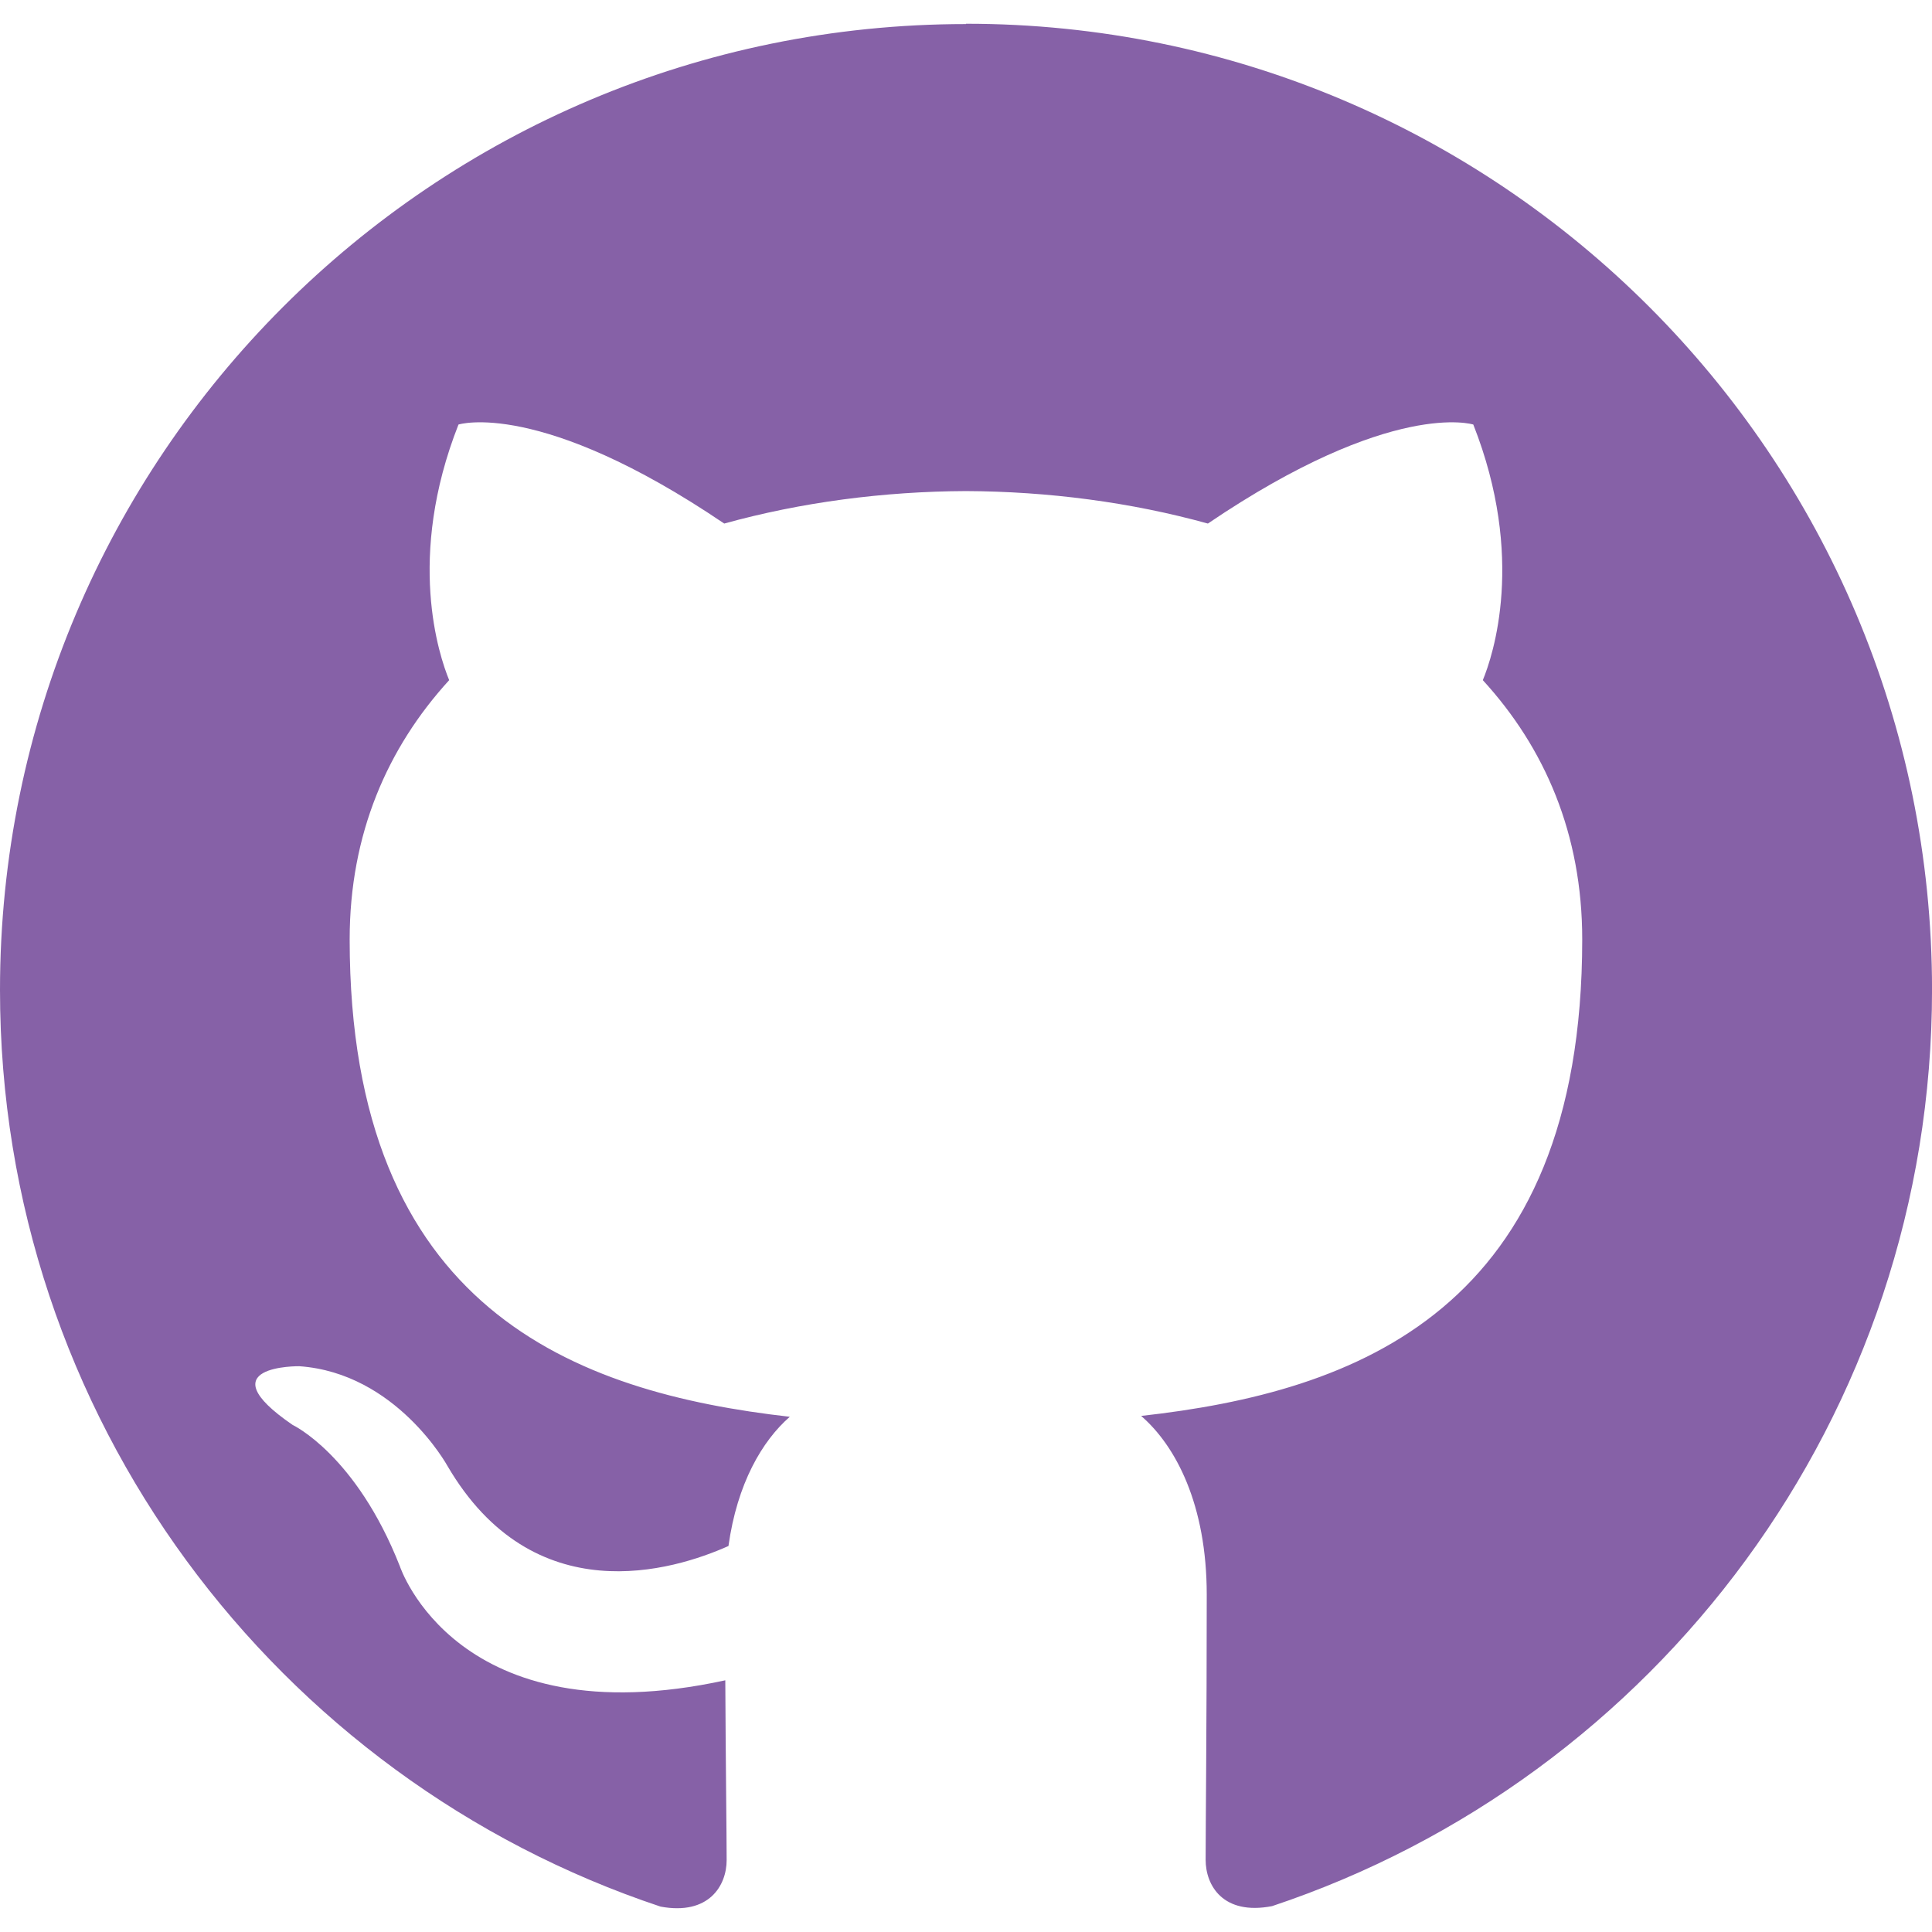
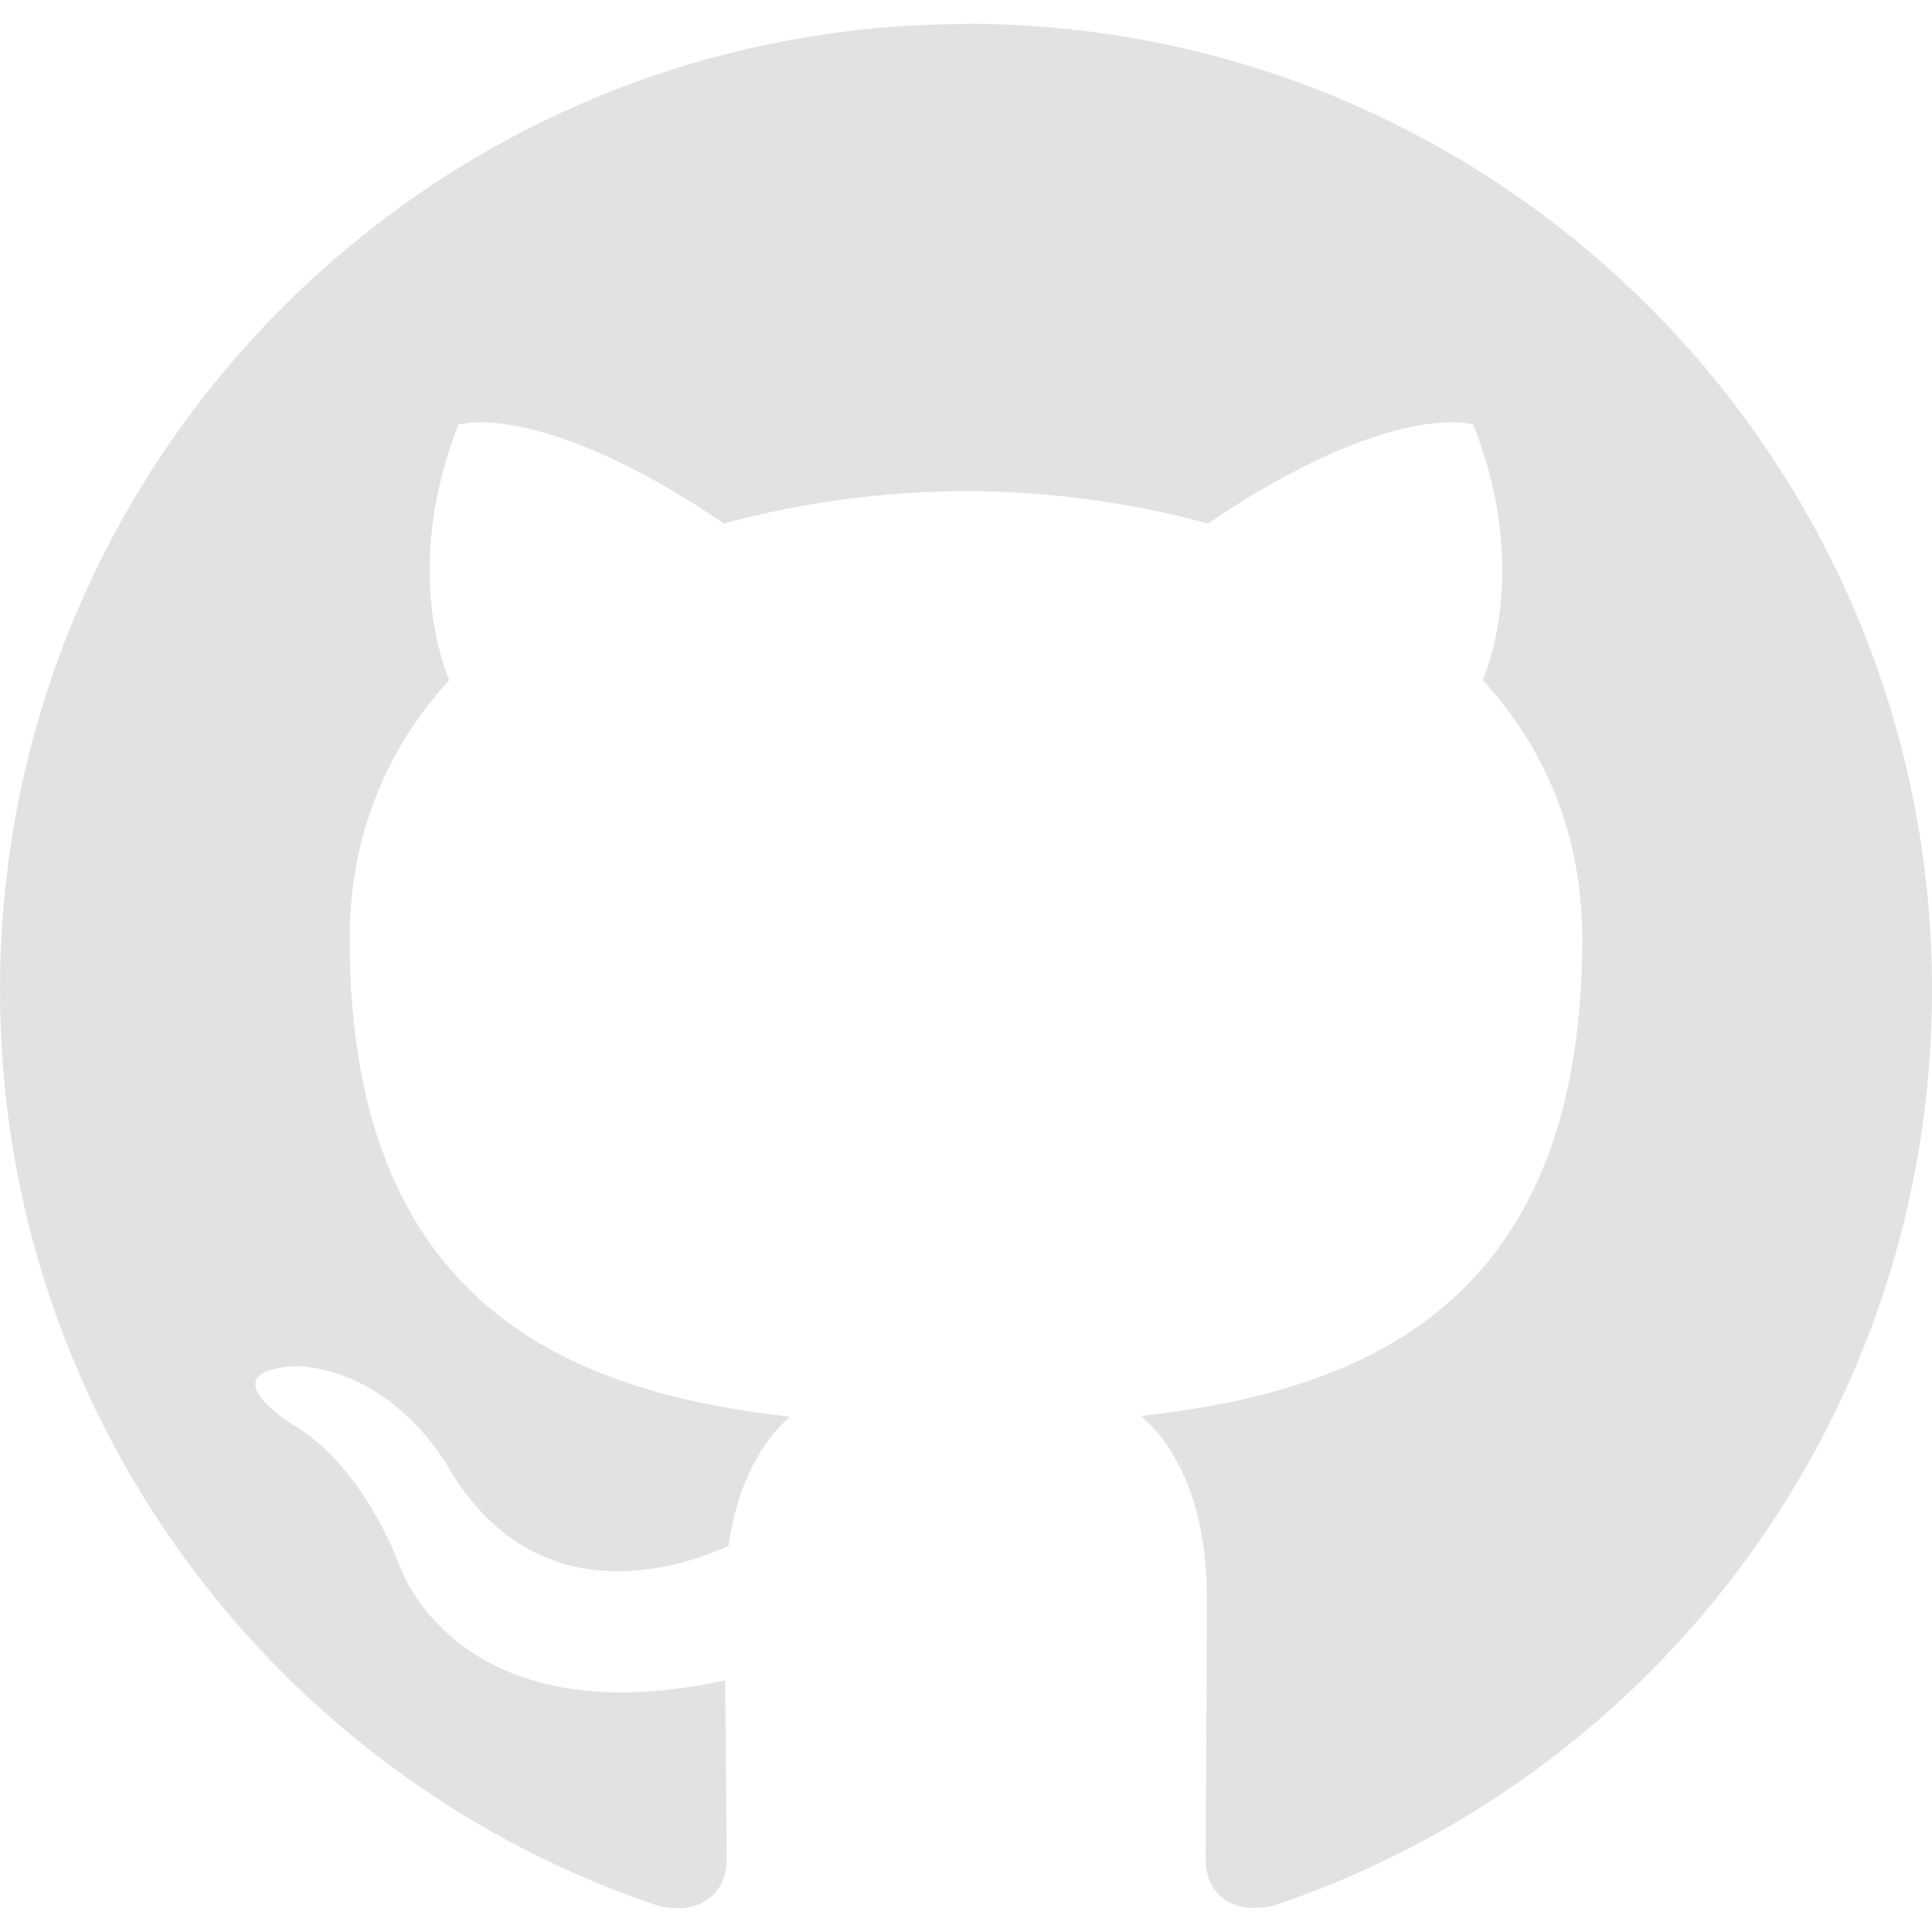
- <svg xmlns="http://www.w3.org/2000/svg" fill="#8661a7ff" width="64" height="64" shape-rendering="geometricPrecision" text-rendering="geometricPrecision" image-rendering="optimizeQuality" fill-rule="evenodd" clip-rule="evenodd" viewBox="0 0 640 640">
+ <svg xmlns="http://www.w3.org/2000/svg" fill="#e2e2e2ff" width="64" height="64" shape-rendering="geometricPrecision" text-rendering="geometricPrecision" image-rendering="optimizeQuality" fill-rule="evenodd" clip-rule="evenodd" viewBox="0 0 640 640">
  <path d="M319.988 7.973C143.293 7.973 0 151.242 0 327.96c0 141.392 91.678 261.298 218.826 303.63 16.004 2.964 21.886-6.957 21.886-15.414 0-7.63-.319-32.835-.449-59.552-89.032 19.359-107.8-37.772-107.8-37.772-14.552-36.993-35.529-46.831-35.529-46.831-29.032-19.879 2.209-19.442 2.209-19.442 32.126 2.245 49.04 32.954 49.04 32.954 28.56 48.922 74.883 34.76 93.131 26.598 2.882-20.681 11.15-34.807 20.315-42.803-71.08-8.067-145.797-35.516-145.797-158.14 0-34.926 12.52-63.485 32.965-85.88-3.33-8.078-14.291-40.606 3.083-84.674 0 0 26.87-8.61 88.029 32.8 25.512-7.075 52.878-10.642 80.056-10.76 27.2.118 54.614 3.673 80.162 10.76 61.076-41.386 87.922-32.8 87.922-32.8 17.398 44.08 6.485 76.631 3.154 84.675 20.516 22.394 32.93 50.953 32.93 85.879 0 122.907-74.883 149.93-146.117 157.856 11.481 9.921 21.733 29.398 21.733 59.233 0 42.792-.366 77.28-.366 87.804 0 8.516 5.764 18.473 21.992 15.354 127.076-42.354 218.637-162.274 218.637-303.582 0-176.695-143.269-319.988-320-319.988l-.023.107z" />
</svg>
